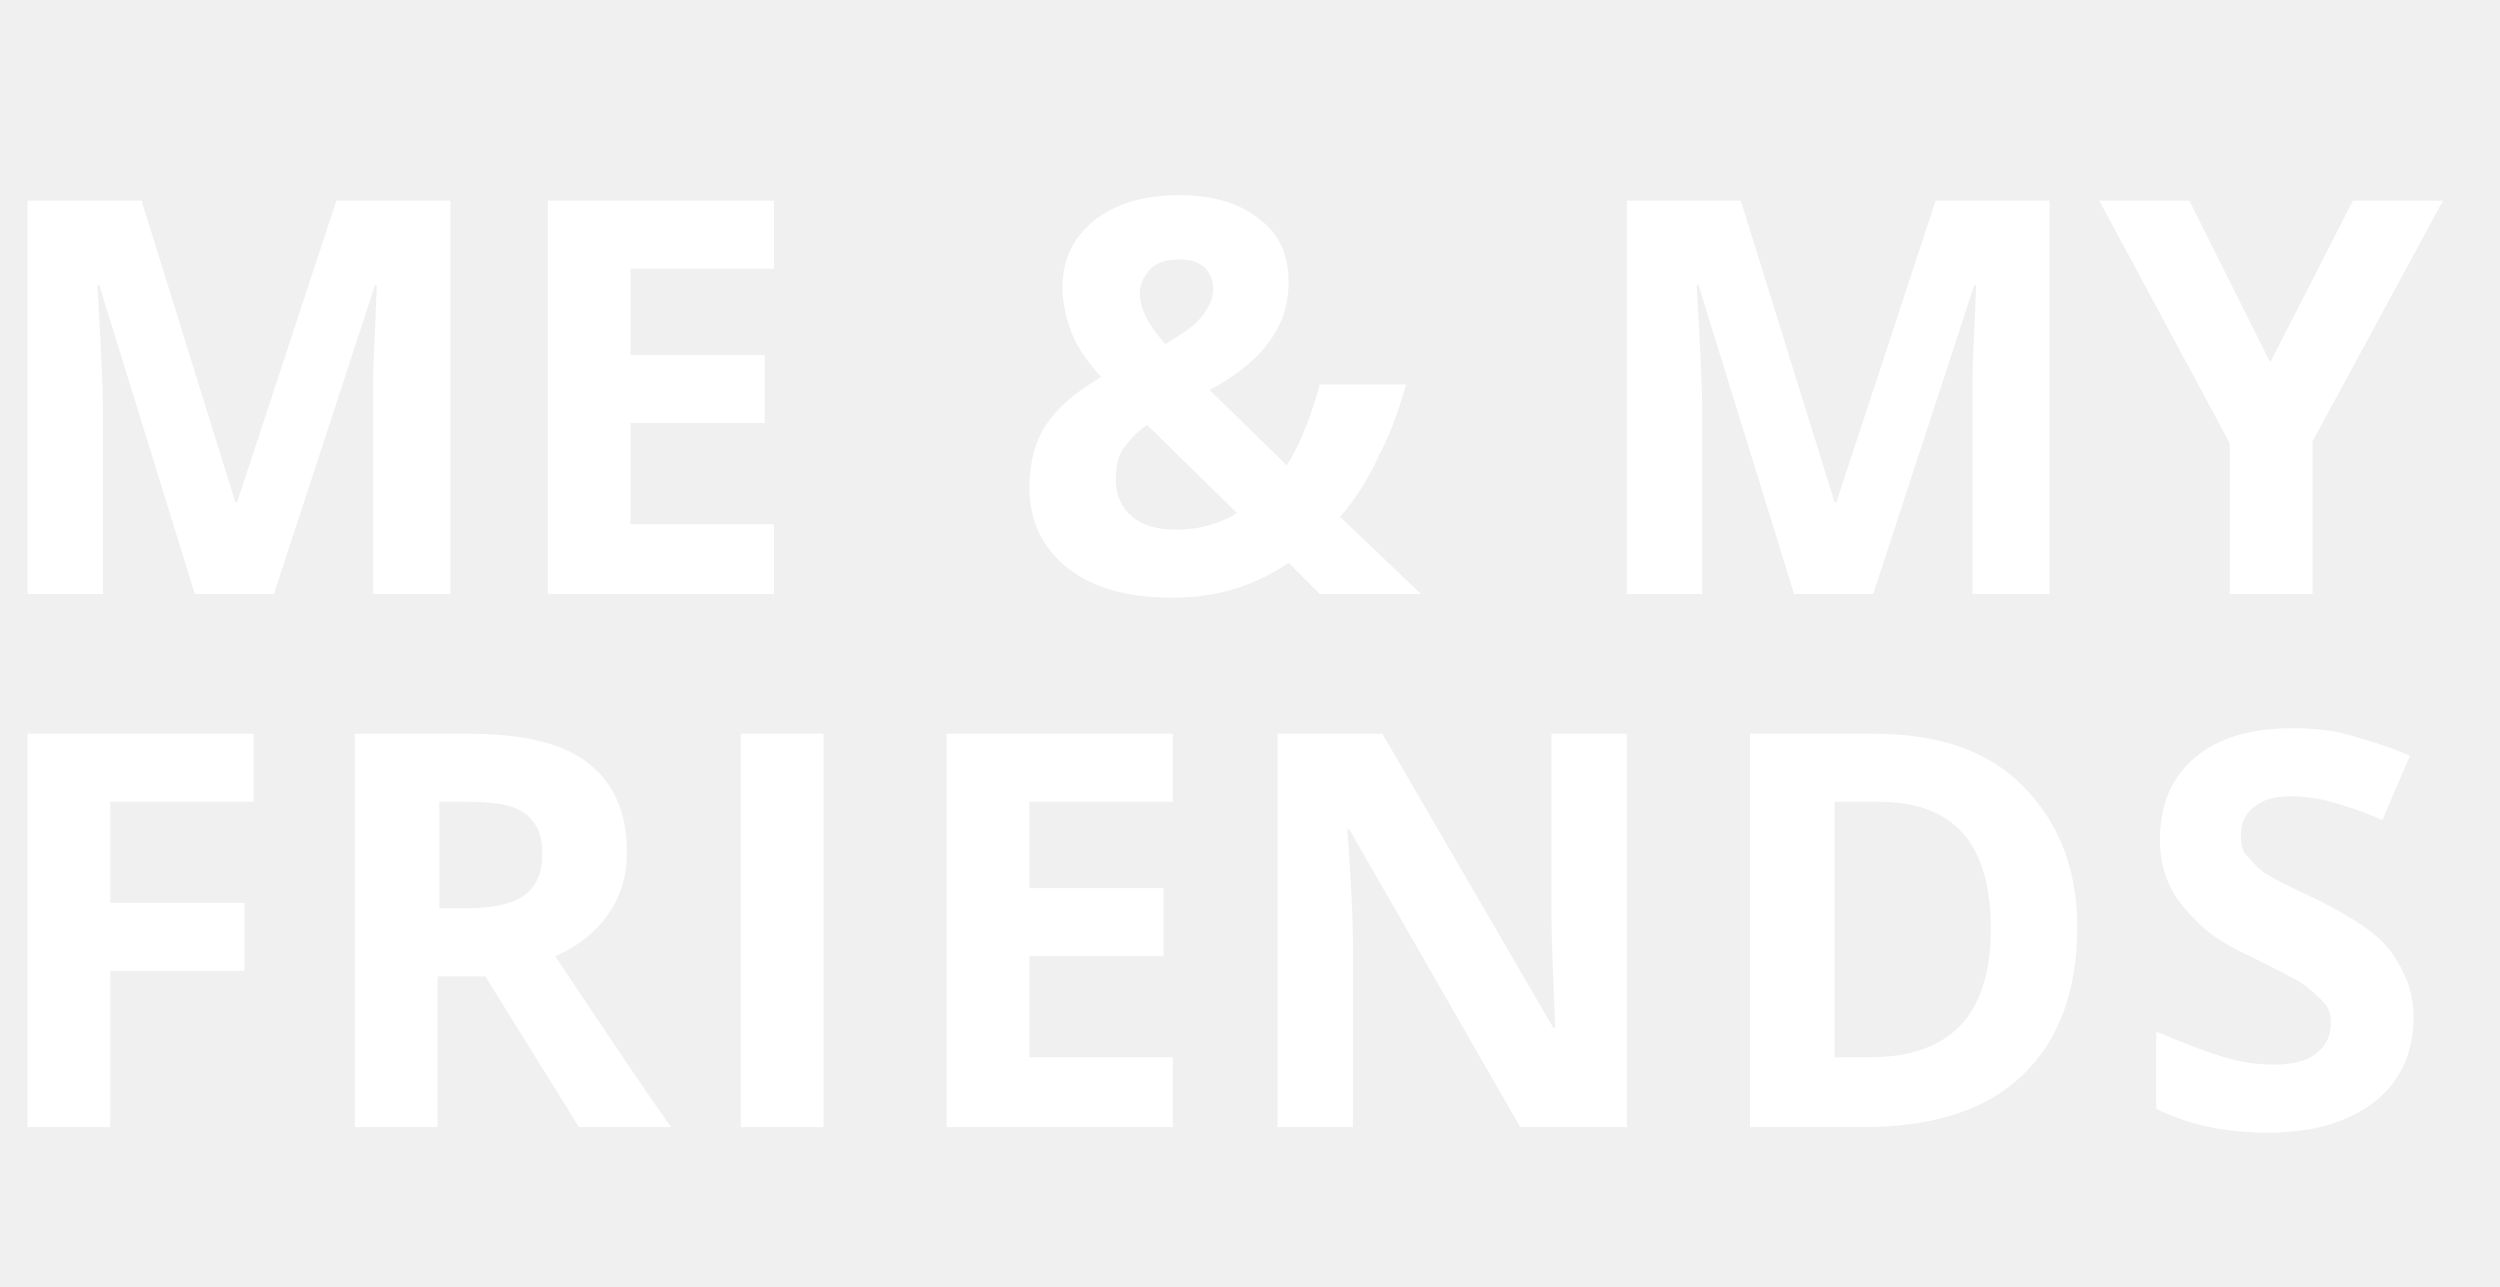
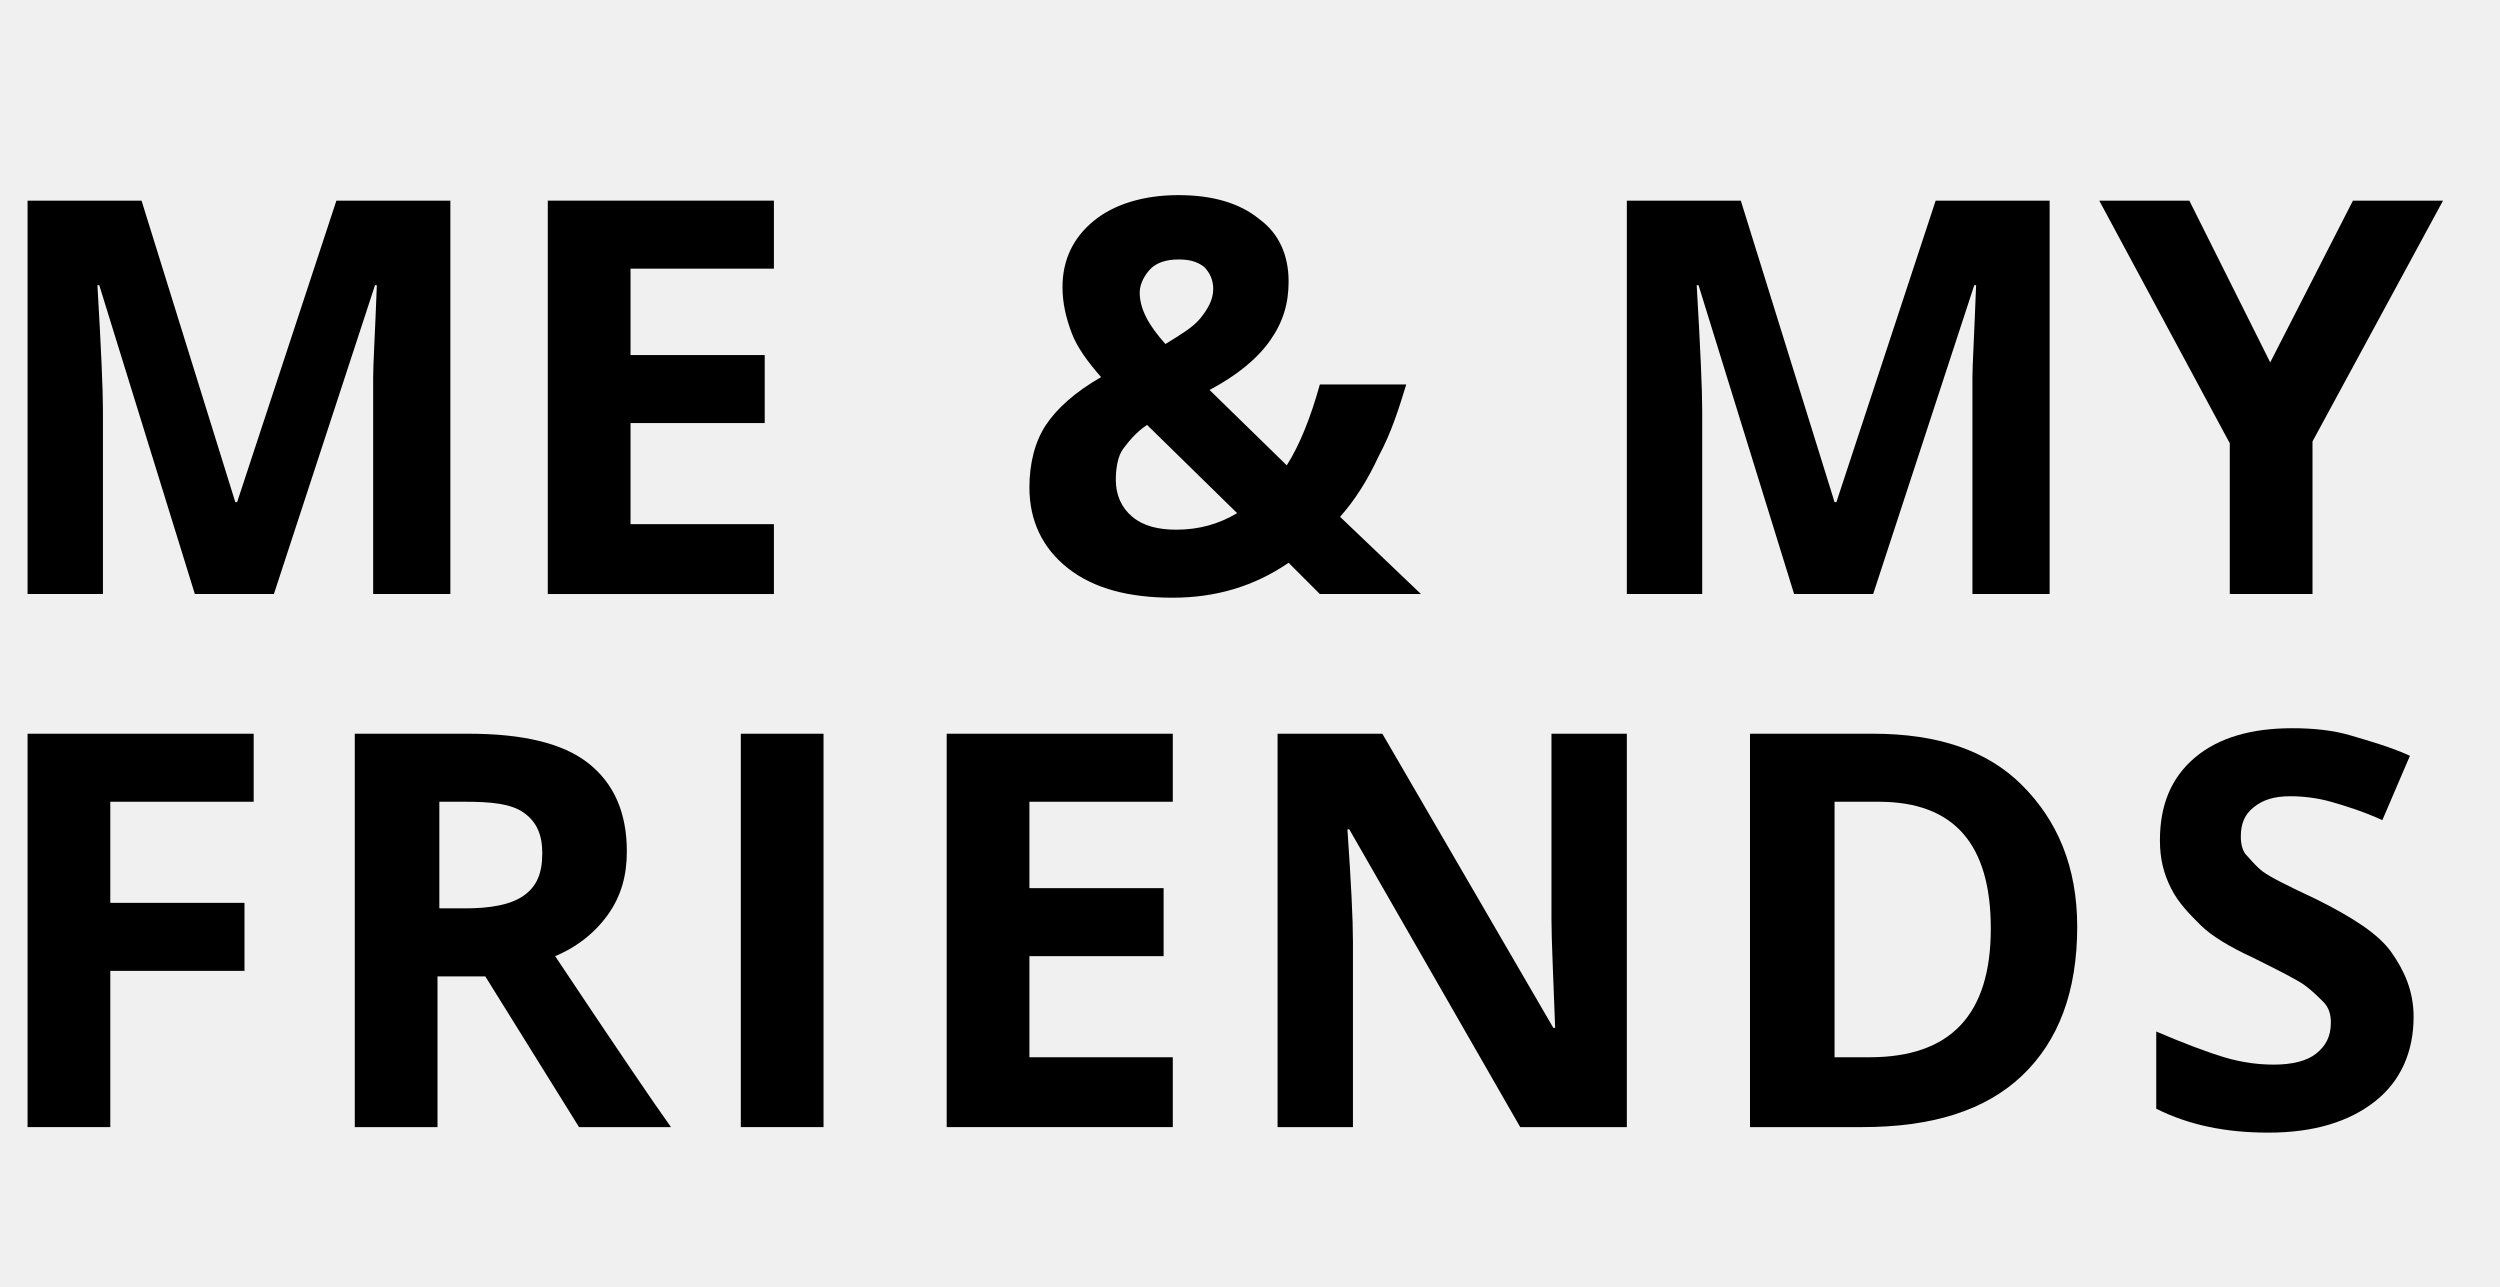
<svg xmlns="http://www.w3.org/2000/svg" version="1.1" id="Layer_1" x="0px" y="0px" viewBox="0 0 136 70" style="enable-background:new 0 0 136 70;" xml:space="preserve">
  <style type="text/css">
	.st0{enable-background:new    ;}
- 	.st1{fill:#FFFFFF;}
+ 	.st1{fill:currentColor;}
</style>
  <g id="Group_47" transform="translate(1622 656.815)">
    <g class="st0">
      <path class="st1" d="M-1616-595.5h-4.5v-21.4h12.3v3.7h-7.8v5.5h7.3v3.7h-7.3V-595.5z" />
      <path class="st1" d="M-1598.2-603.7v8.2h-4.5v-21.4h6.2c2.9,0,5.1,0.5,6.5,1.6s2.1,2.7,2.1,4.8c0,1.3-0.3,2.4-1,3.4    c-0.7,1-1.7,1.8-2.9,2.3c3.2,4.8,5.3,7.9,6.3,9.3h-5l-5.1-8.2H-1598.2z M-1598.2-607.4h1.5c1.4,0,2.5-0.2,3.2-0.7s1-1.2,1-2.3    c0-1-0.3-1.7-1-2.2s-1.8-0.6-3.2-0.6h-1.4V-607.4z" />
      <path class="st1" d="M-1581.7-595.5v-21.4h4.5v21.4H-1581.7z" />
      <path class="st1" d="M-1558.2-595.5h-12.3v-21.4h12.3v3.7h-7.8v4.7h7.3v3.7h-7.3v5.5h7.8V-595.5z" />
      <path class="st1" d="M-1533.5-595.5h-5.8l-9.3-16.2h-0.1c0.2,2.9,0.3,4.9,0.3,6.1v10.1h-4.1v-21.4h5.7l9.3,16h0.1    c-0.1-2.8-0.2-4.8-0.2-5.9v-10.1h4.1V-595.5z" />
      <path class="st1" d="M-1509-606.4c0,3.5-1,6.2-3,8.1c-2,1.9-4.9,2.8-8.7,2.8h-6.1v-21.4h6.7c3.5,0,6.2,0.9,8.1,2.8    S-1509-609.7-1509-606.4z M-1513.7-606.3c0-4.6-2-6.9-6.1-6.9h-2.4v13.9h1.9C-1515.9-599.3-1513.7-601.6-1513.7-606.3z" />
      <path class="st1" d="M-1490.7-601.5c0,1.9-0.7,3.5-2.1,4.6s-3.3,1.7-5.8,1.7c-2.3,0-4.3-0.4-6.1-1.3v-4.2c1.4,0.6,2.7,1.1,3.7,1.4    s1.9,0.4,2.7,0.4c1,0,1.8-0.2,2.3-0.6s0.8-0.9,0.8-1.7c0-0.4-0.1-0.8-0.4-1.1s-0.6-0.6-1-0.9s-1.4-0.8-2.8-1.5    c-1.3-0.6-2.3-1.2-2.9-1.8s-1.2-1.2-1.6-2s-0.6-1.6-0.6-2.6c0-1.9,0.6-3.4,1.9-4.5s3.1-1.6,5.3-1.6c1.1,0,2.2,0.1,3.2,0.4    s2.1,0.6,3.2,1.1l-1.5,3.5c-1.1-0.5-2.1-0.8-2.8-1s-1.5-0.3-2.2-0.3c-0.9,0-1.5,0.2-2,0.6s-0.7,0.9-0.7,1.6c0,0.4,0.1,0.8,0.3,1    s0.5,0.6,0.9,0.9c0.4,0.3,1.4,0.8,2.9,1.5c2,1,3.4,1.9,4.1,2.9S-1490.7-602.9-1490.7-601.5z" />
    </g>
    <g class="st0">
      <path class="st1" d="M-1611.4-624.5l-5.2-16.8h-0.1c0.2,3.4,0.3,5.7,0.3,6.8v10h-4.1v-21.4h6.2l5.1,16.4h0.1l5.4-16.4h6.2v21.4    h-4.2v-10.1c0-0.5,0-1,0-1.7s0.1-2.3,0.2-5h-0.1l-5.5,16.8H-1611.4z" />
      <path class="st1" d="M-1579.9-624.5h-12.3v-21.4h12.3v3.7h-7.8v4.7h7.3v3.7h-7.3v5.5h7.8V-624.5z" />
    </g>
    <g class="st0">
      <path class="st1" d="M-1544.7-624.5h-5.5l-1.7-1.7c-1.9,1.3-4,1.9-6.3,1.9c-2.4,0-4.3-0.5-5.7-1.6s-2.1-2.6-2.1-4.4    c0-1.3,0.3-2.5,0.9-3.4c0.6-0.9,1.6-1.8,3-2.6c-0.7-0.8-1.3-1.6-1.6-2.4s-0.5-1.6-0.5-2.5c0-1.5,0.6-2.7,1.7-3.6s2.7-1.4,4.6-1.4    c1.8,0,3.3,0.4,4.4,1.3c1.1,0.8,1.6,2,1.6,3.4c0,1.2-0.3,2.2-1,3.2s-1.8,1.9-3.3,2.7l4.2,4.1c0.7-1.1,1.3-2.6,1.8-4.4h4.7    c-0.4,1.3-0.8,2.6-1.5,3.9c-0.6,1.3-1.3,2.4-2.1,3.3L-1544.7-624.5z M-1561.3-630.7c0,0.8,0.3,1.5,0.9,2s1.4,0.7,2.4,0.7    c1.2,0,2.3-0.3,3.3-0.9l-4.9-4.8c-0.6,0.4-1,0.9-1.3,1.3S-1561.3-631.3-1561.3-630.7z M-1556-641.1c0-0.5-0.2-0.9-0.5-1.2    c-0.4-0.3-0.8-0.4-1.4-0.4c-0.7,0-1.2,0.2-1.5,0.5s-0.6,0.8-0.6,1.3c0,0.9,0.5,1.8,1.4,2.8c0.8-0.5,1.5-0.9,1.9-1.4    C-1556.3-640-1556-640.5-1556-641.1z" />
    </g>
    <g class="st0">
      <path class="st1" d="M-1524.4-624.5l-5.2-16.8h-0.1c0.2,3.4,0.3,5.7,0.3,6.8v10h-4.1v-21.4h6.2l5.1,16.4h0.1l5.4-16.4h6.2v21.4    h-4.2v-10.1c0-0.5,0-1,0-1.7c0-0.6,0.1-2.3,0.2-5h-0.1l-5.5,16.8H-1524.4z" />
      <path class="st1" d="M-1498.5-637.1l4.5-8.8h4.9l-7.1,13.1v8.3h-4.5v-8.2l-7.1-13.2h4.9L-1498.5-637.1z" />
    </g>
  </g>
</svg>
